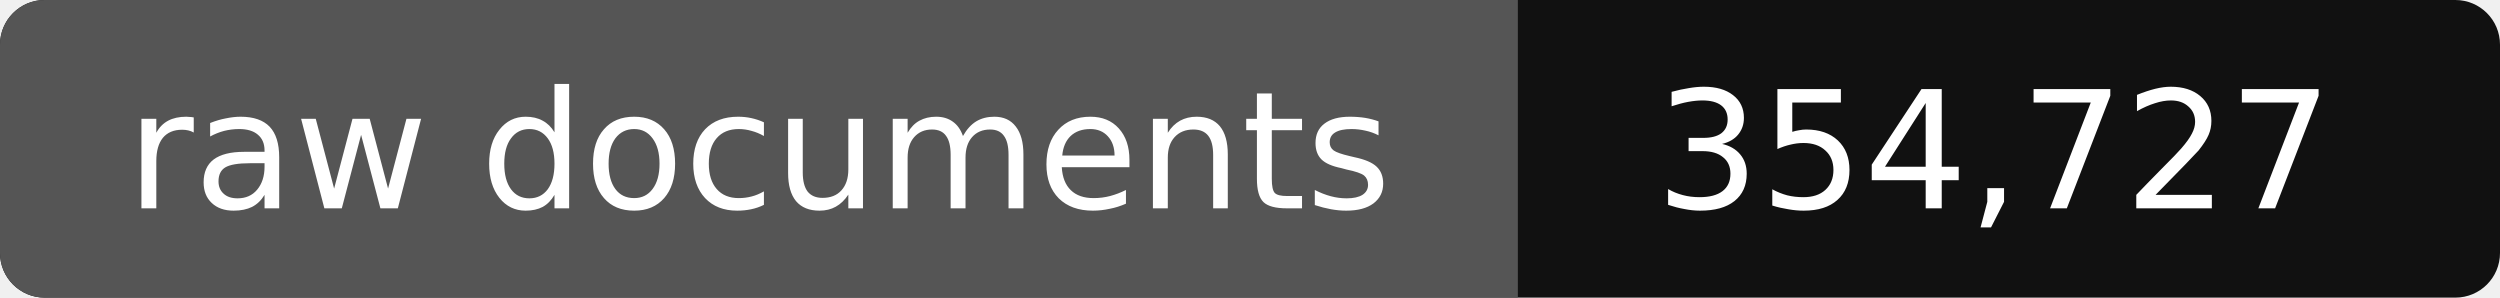
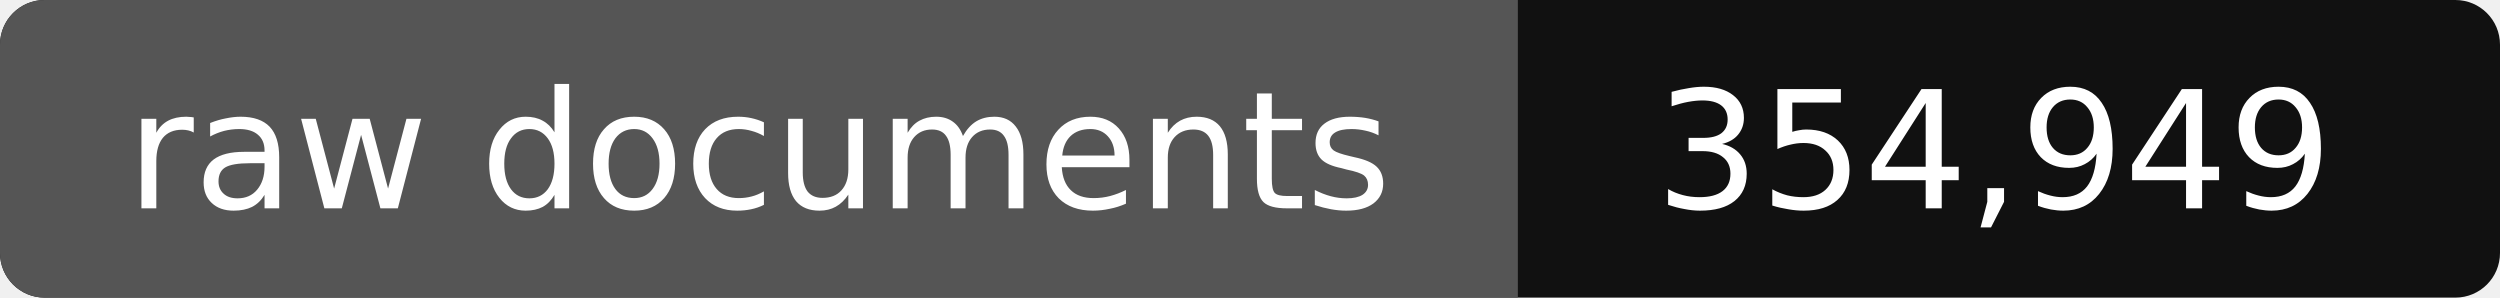
- <svg xmlns="http://www.w3.org/2000/svg" width="168" height="20" role="img" aria-label="raw documents: 354,727">
+ <svg xmlns="http://www.w3.org/2000/svg" width="168" height="20" role="img" aria-label="raw documents: 354,949">
  <rect width="168" height="20" rx="3" fill="#111" />
  <path fill="#555" d="M3 0h99v20H3a3 3 0 0 1-3-3V3a3 3 0 0 1 3-3z" />
  <g fill="#fff" text-anchor="middle" font-family="Verdana,DejaVu Sans,sans-serif" font-size="11">
    <text x="51" y="14">raw documents</text>
-     <text x="134" y="14">354,727</text>
+     <text x="134" y="14">354,949</text>
  </g>
</svg>
